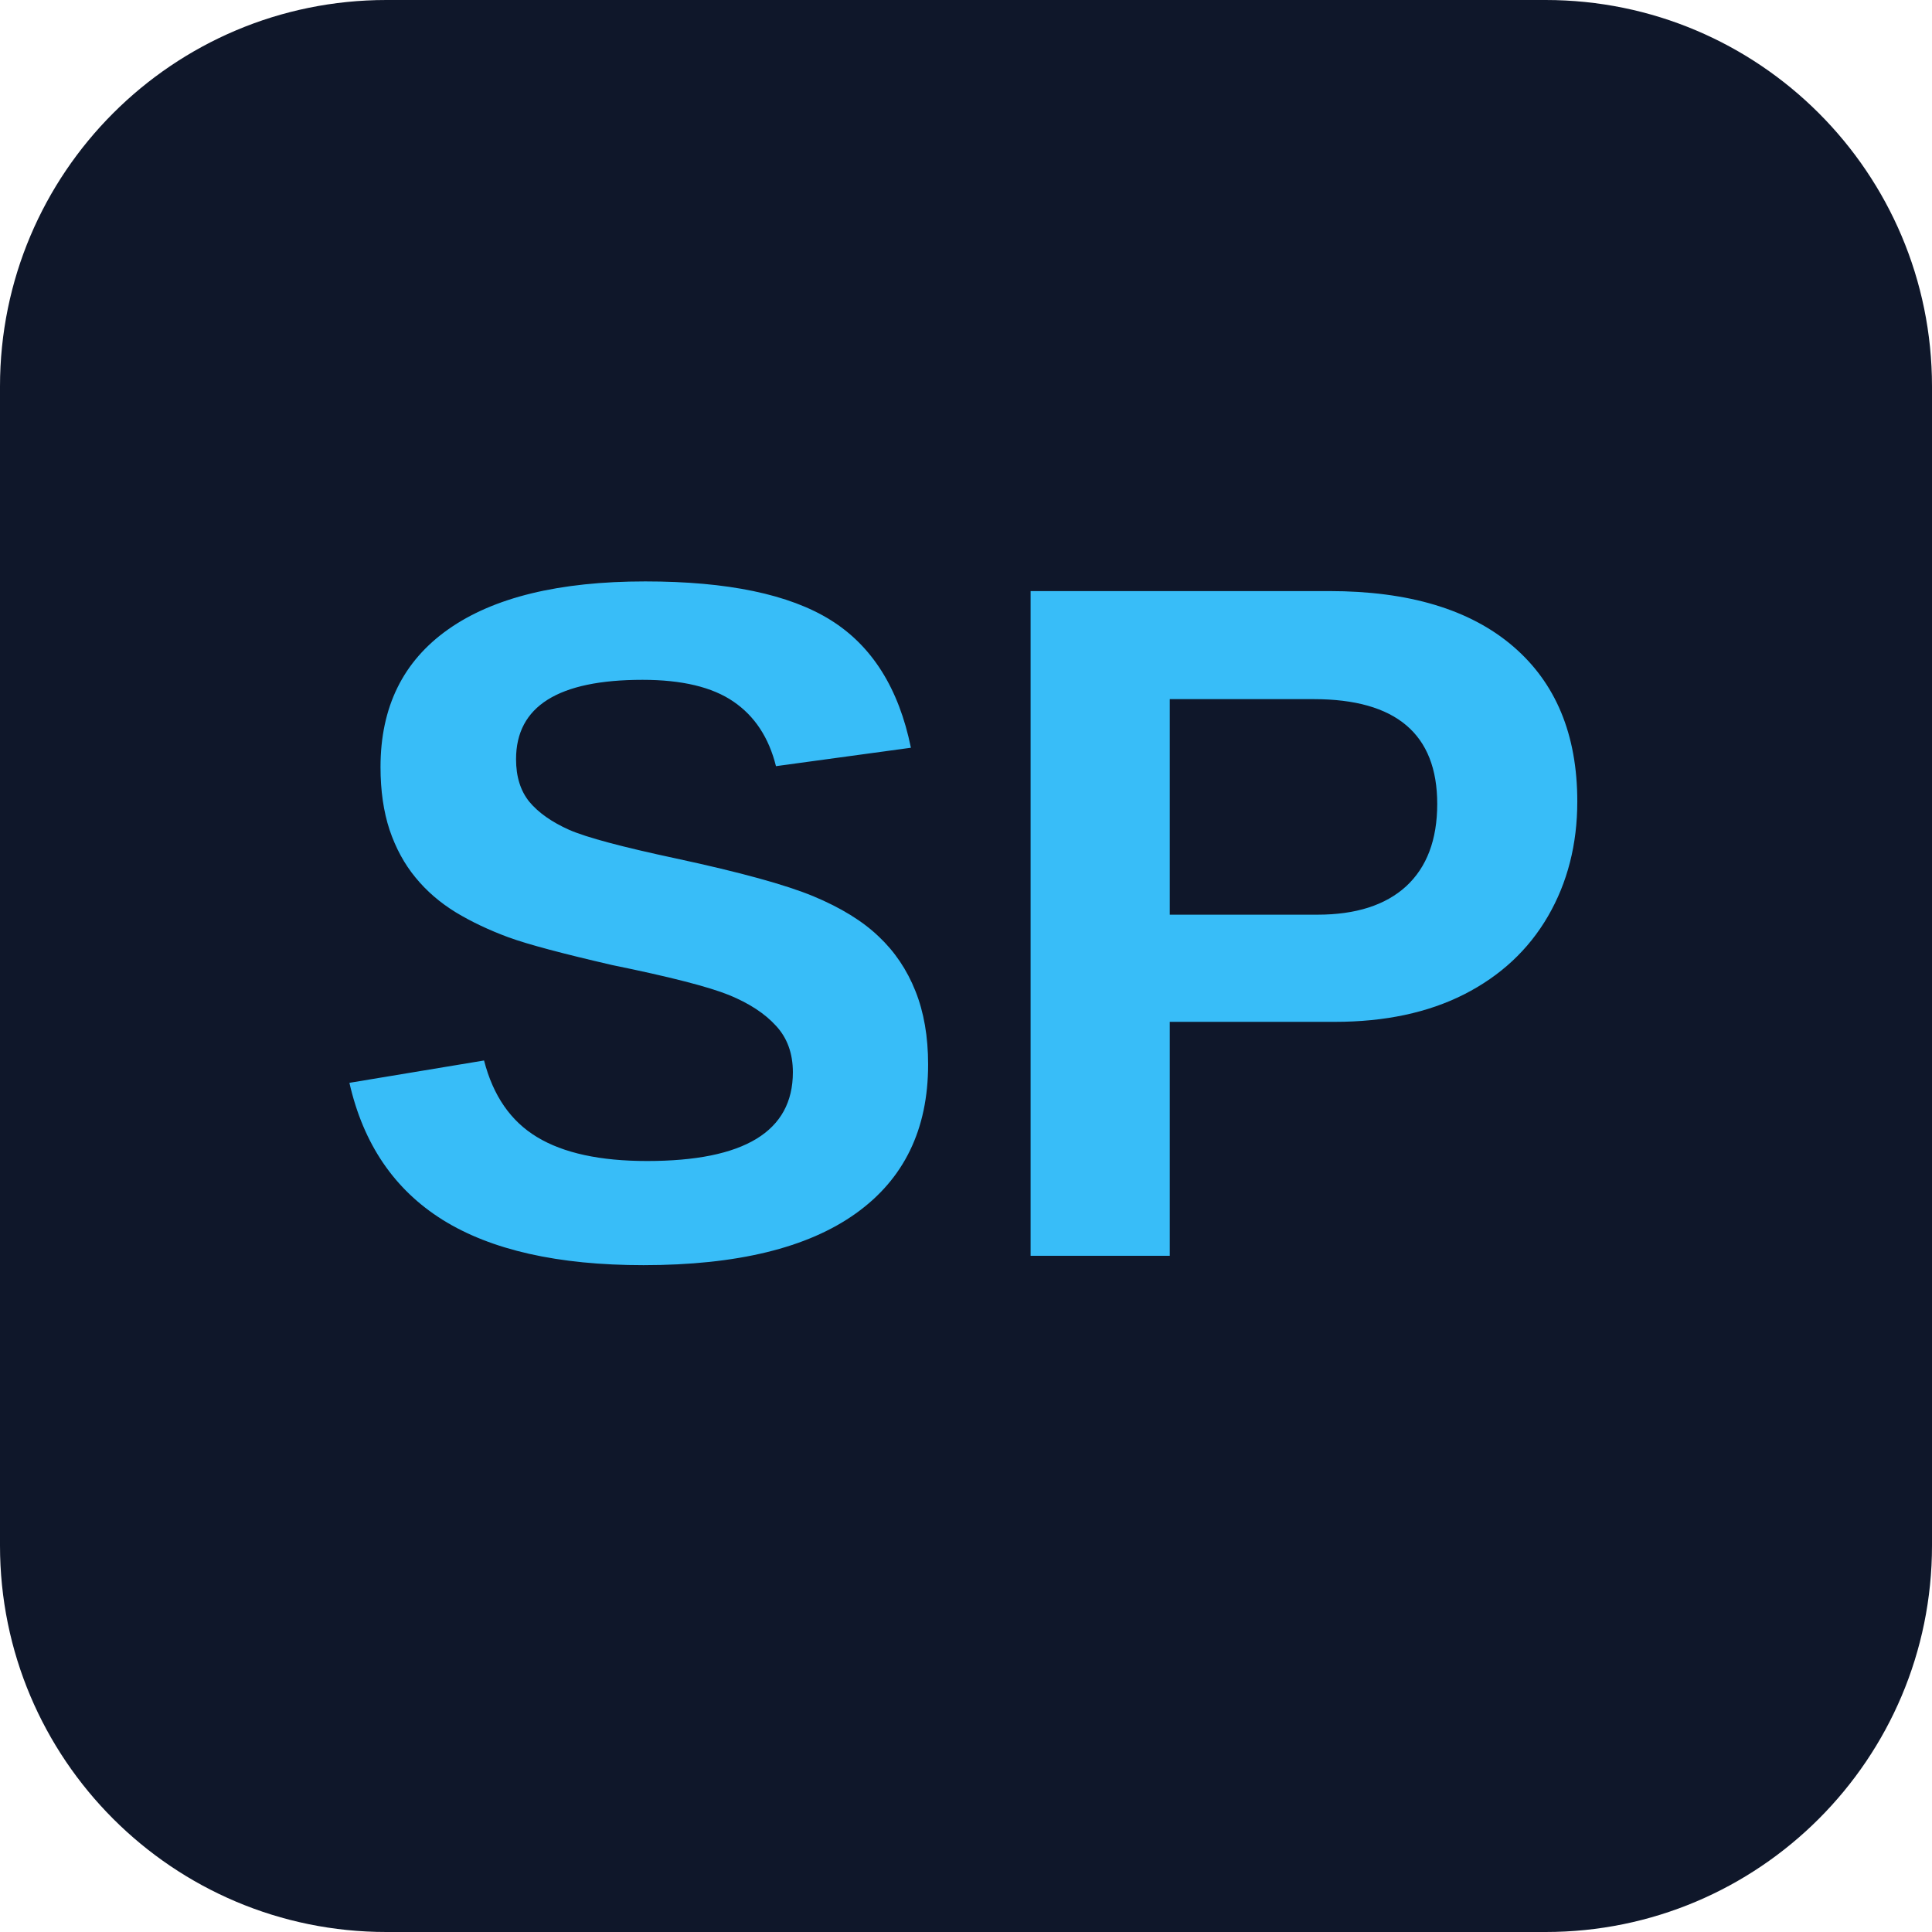
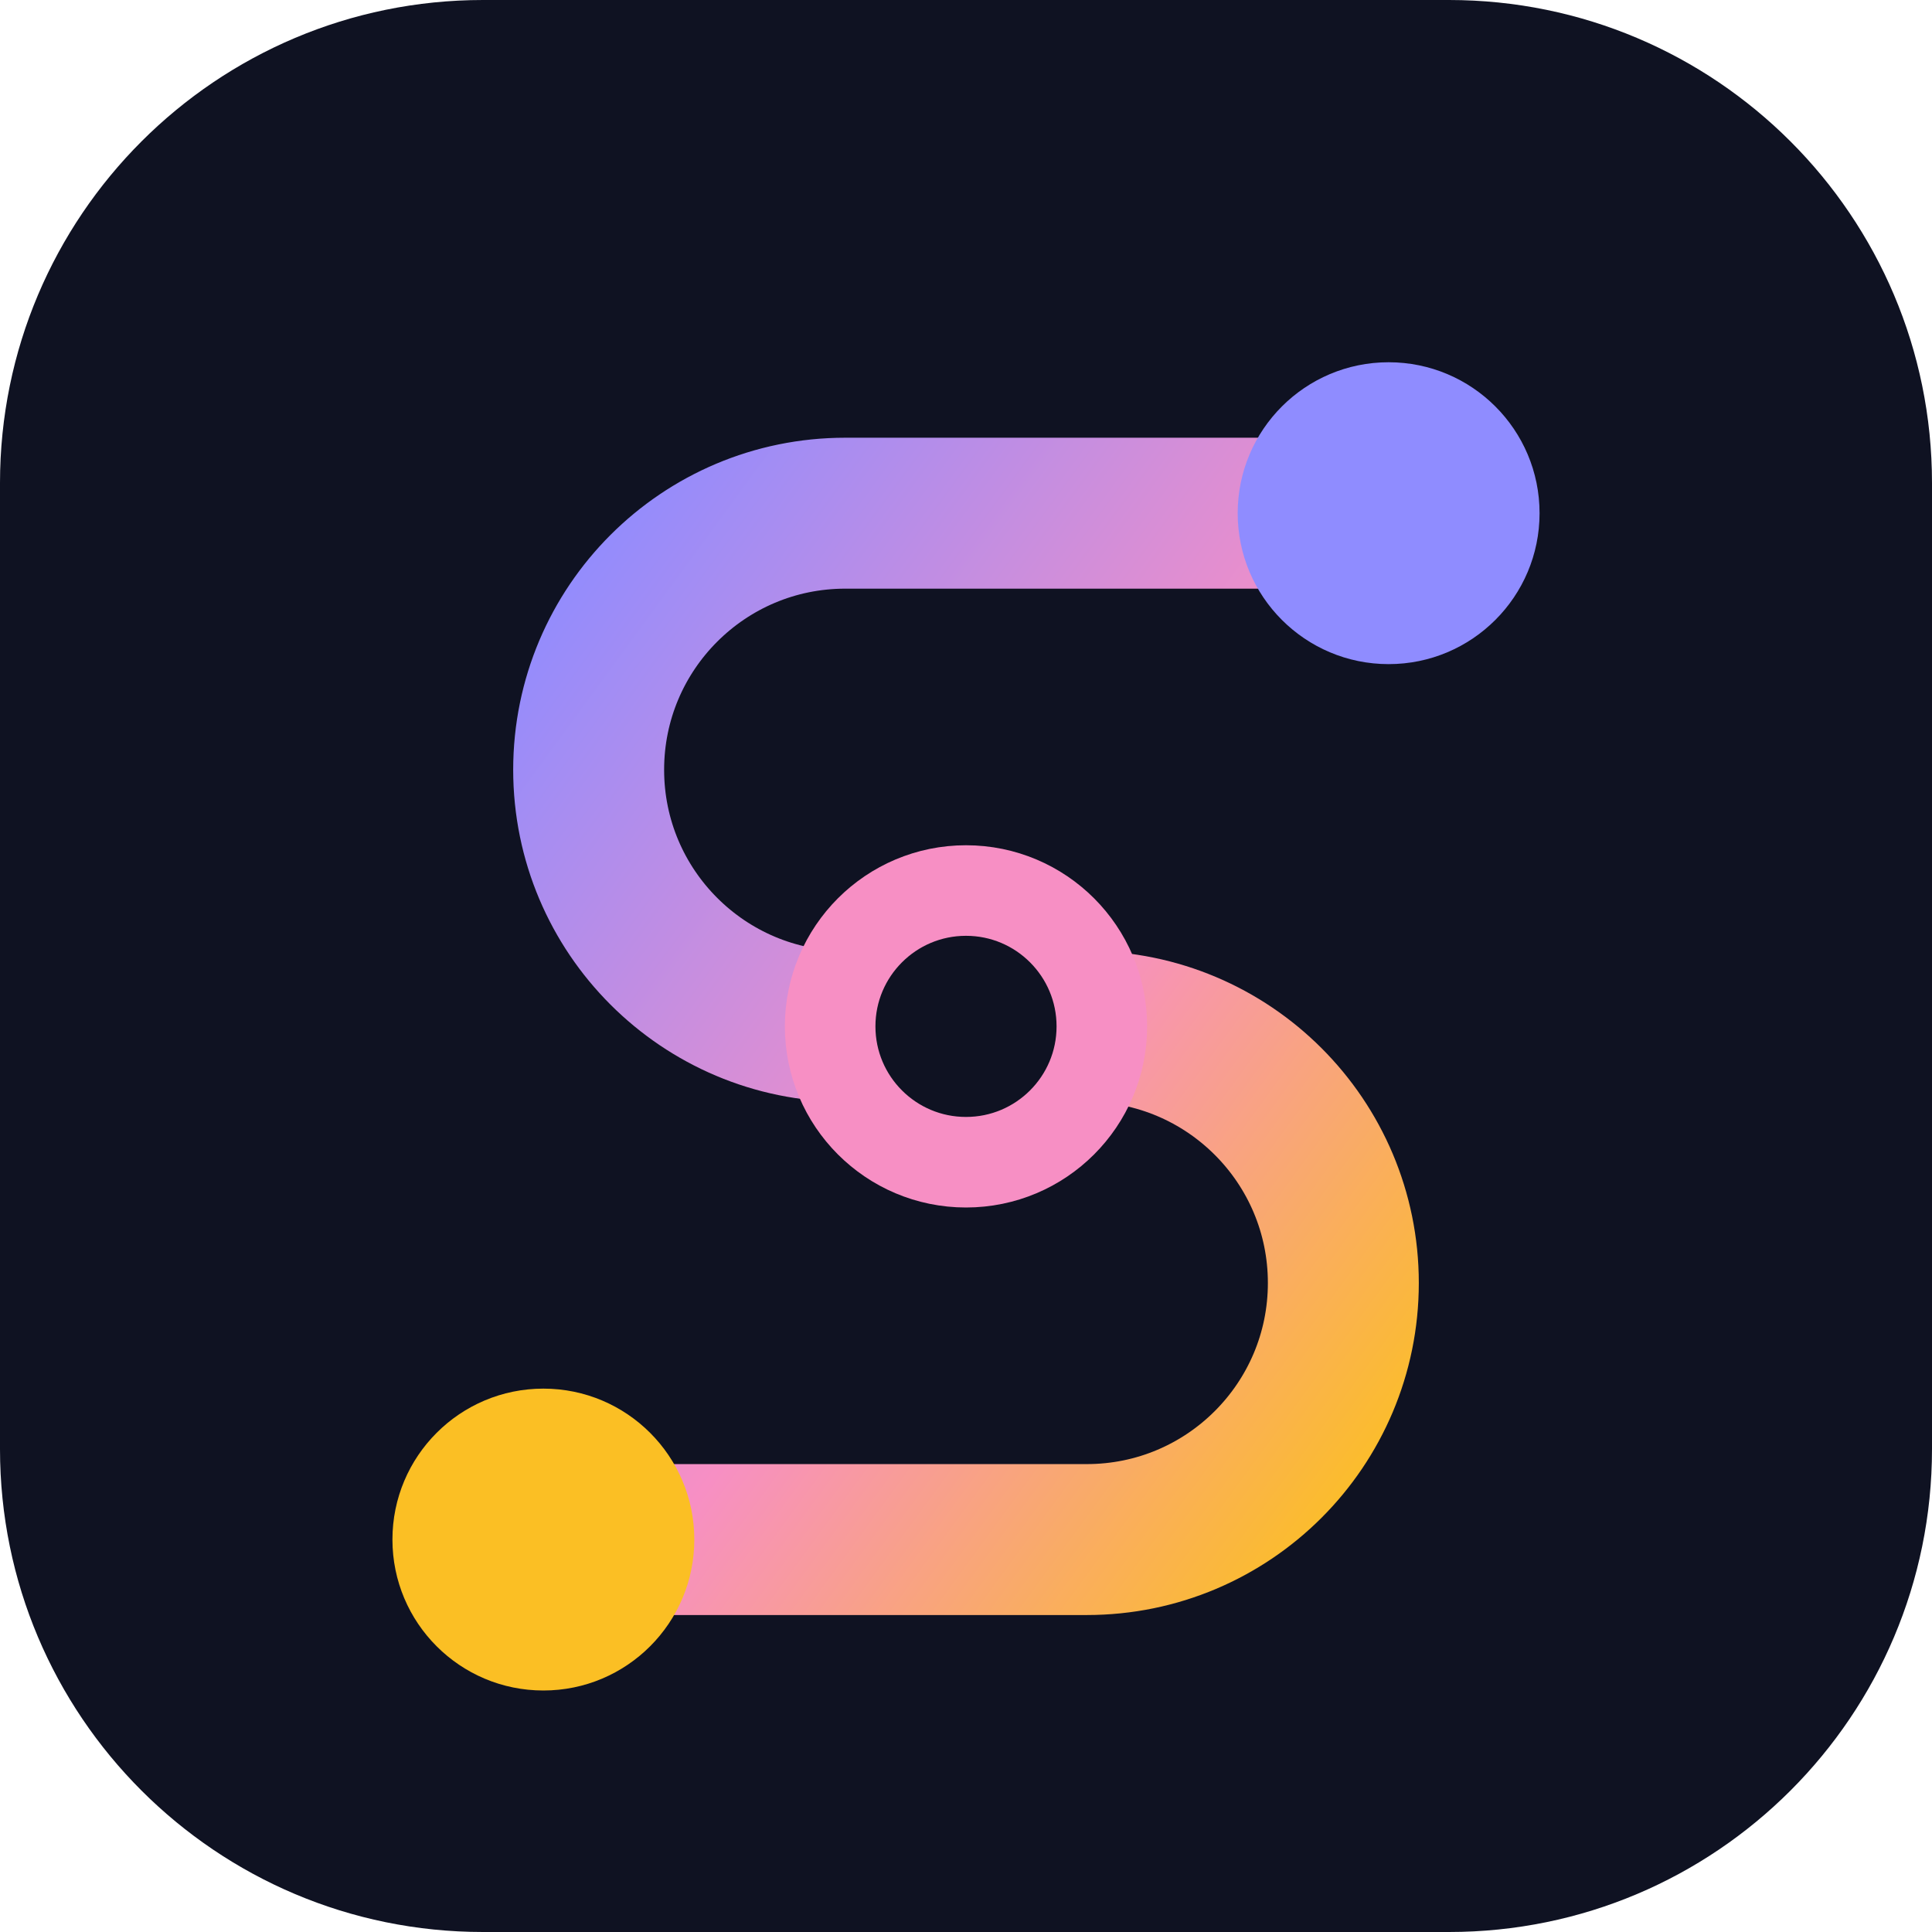
- <svg xmlns="http://www.w3.org/2000/svg" viewBox="0 0 100 100">
-   <rect width="100" height="100" rx="20" fill="#0f172a" />
-   <text x="50" y="65" font-family="Arial, sans-serif" font-size="50" font-weight="bold" text-anchor="middle" fill="#38bdf8">SP</text>
+ <svg xmlns="http://www.w3.org/2000/svg" viewBox="0 0 64 64">
+   <defs>
+     <linearGradient id="flow" x1="0" y1="0" x2="1" y2="1">
+       <stop offset="0" stop-color="#8F8CFF" />
+       <stop offset="0.55" stop-color="#F78FC4" />
+       <stop offset="1" stop-color="#FBBF24" />
+     </linearGradient>
+   </defs>
+   <rect width="64" height="64" rx="16" fill="#0F1222" />
+   <path d="M42 17H28a8.5 8.5 0 0 0 0 17h8a8.5 8.5 0 0 1 0 17H22" fill="none" stroke="url(#flow)" stroke-width="5" stroke-linecap="round" stroke-linejoin="round" />
+   <circle cx="46" cy="17" r="5" fill="#8F8CFF" />
+   <circle cx="32" cy="34" r="4.5" fill="#0F1222" stroke="#F78FC4" stroke-width="3" />
+   <circle cx="18" cy="51" r="5" fill="#FBBF24" />
</svg>
